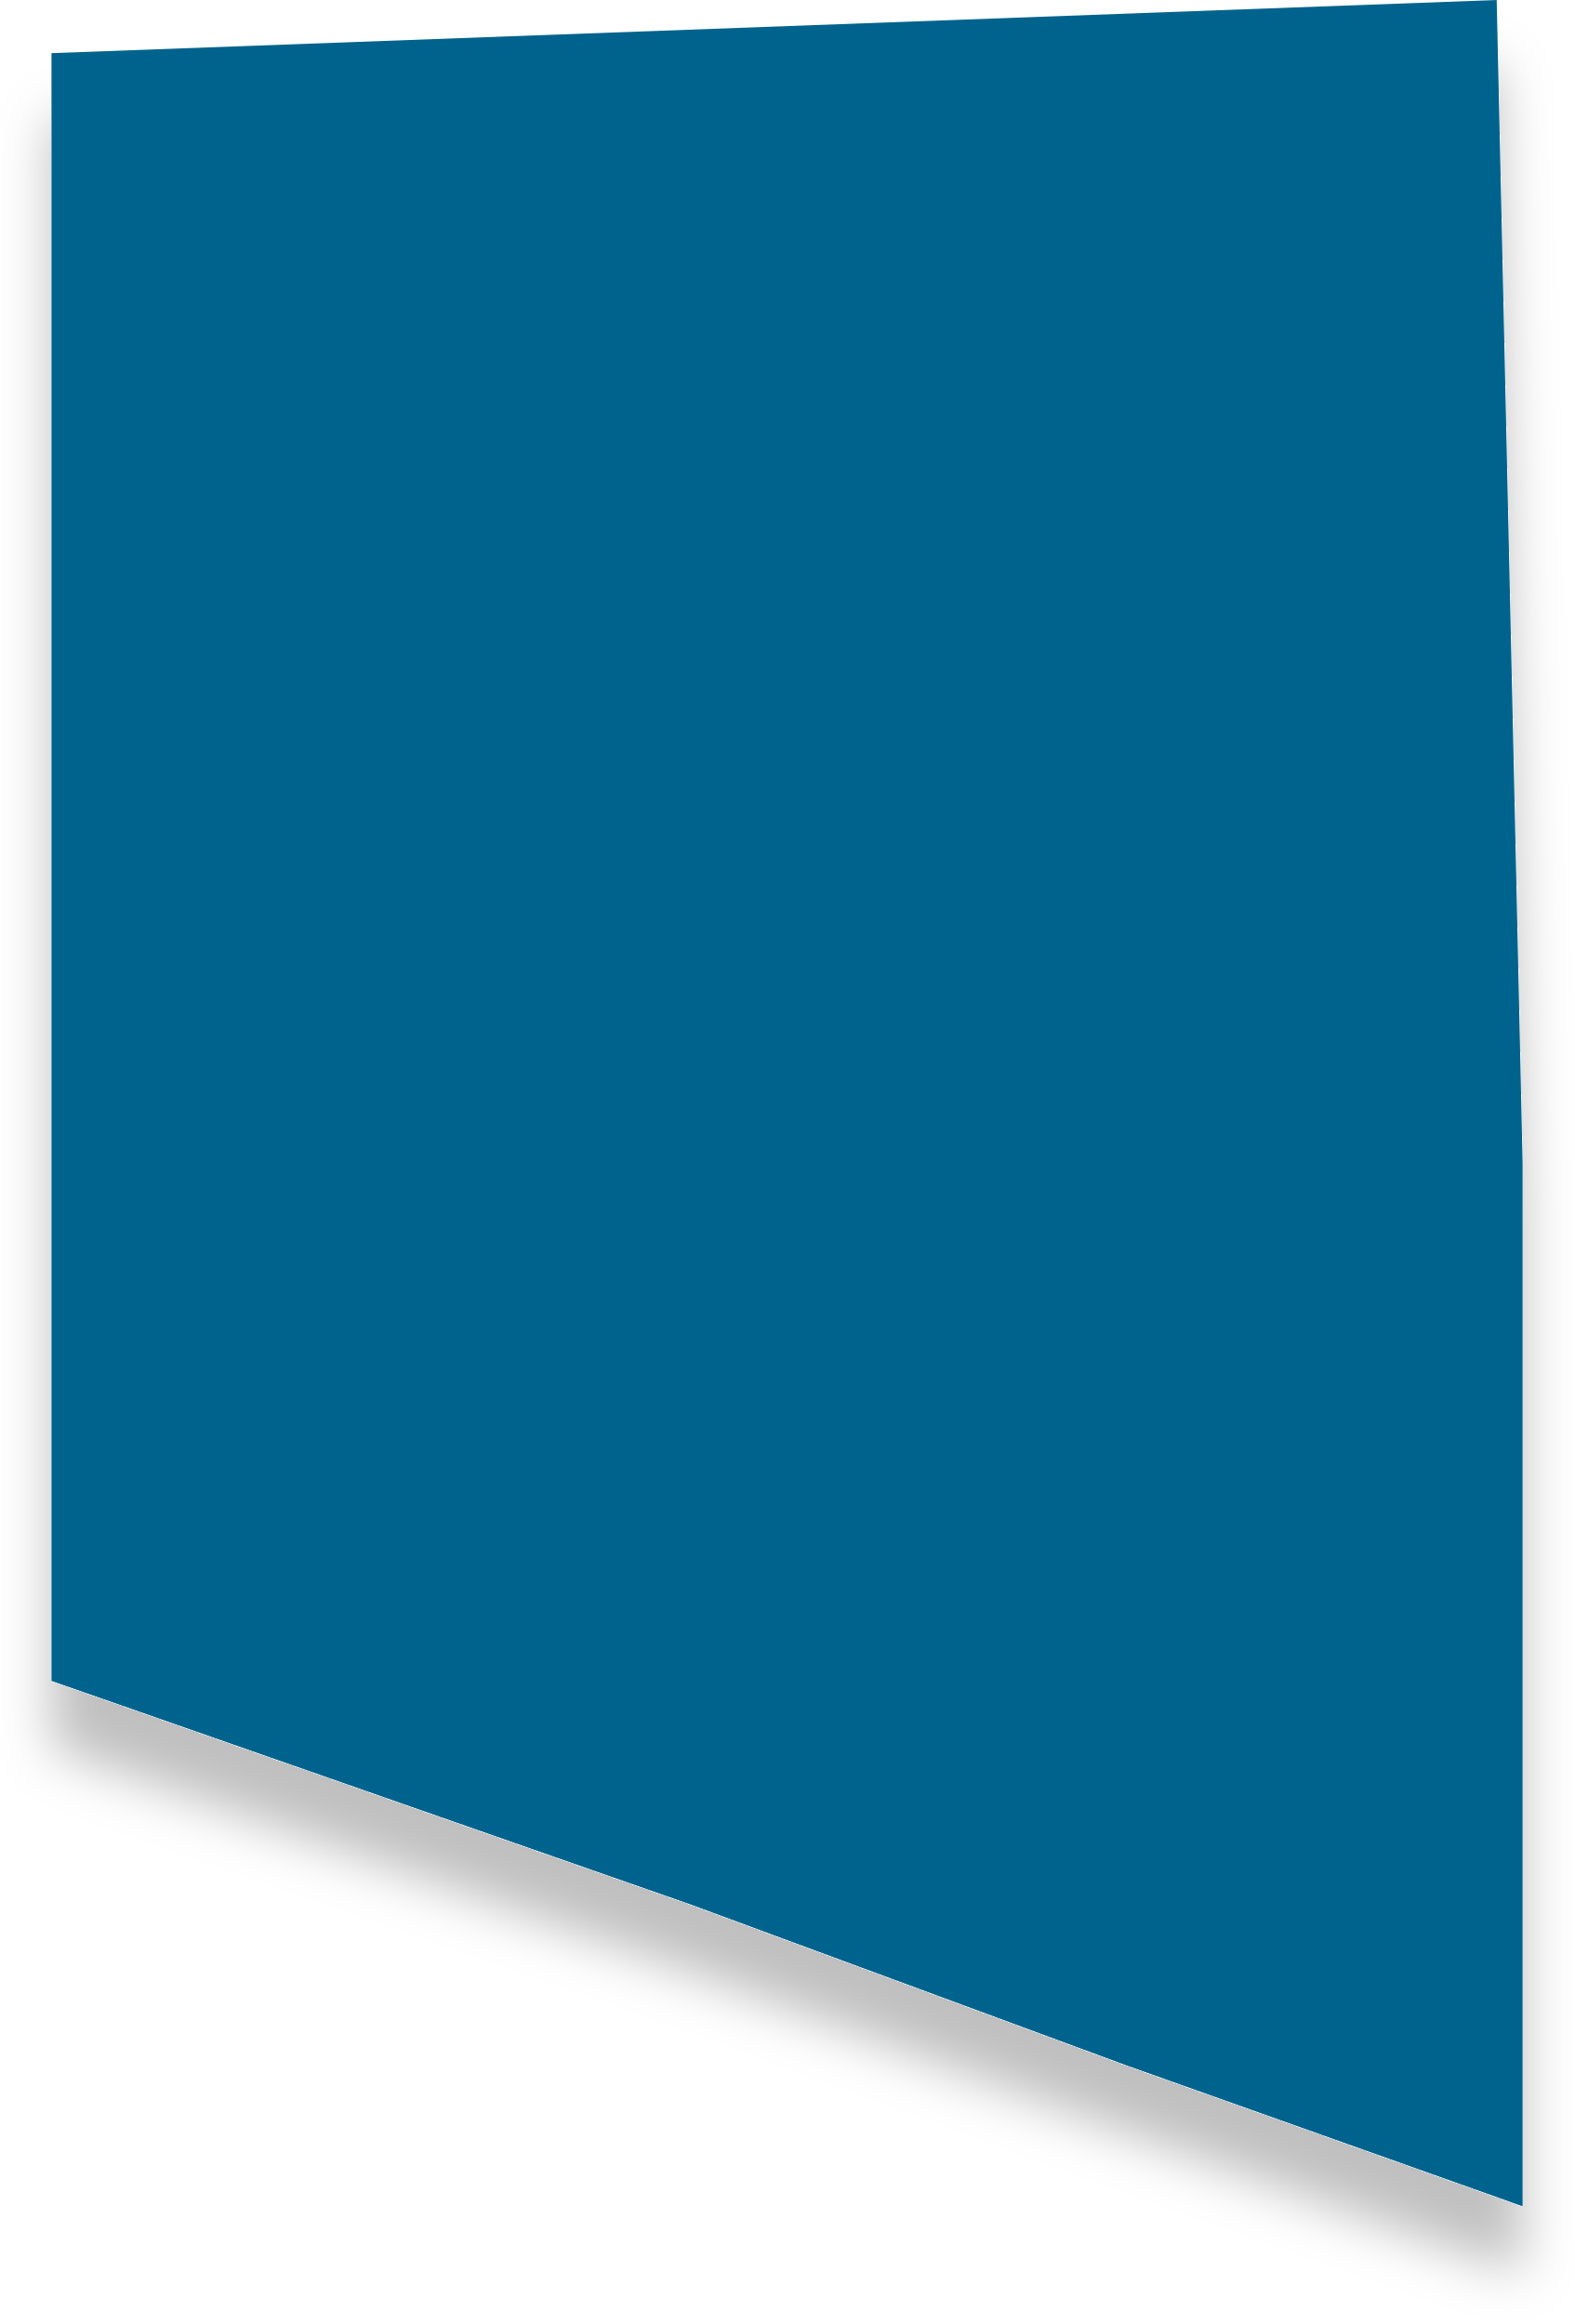
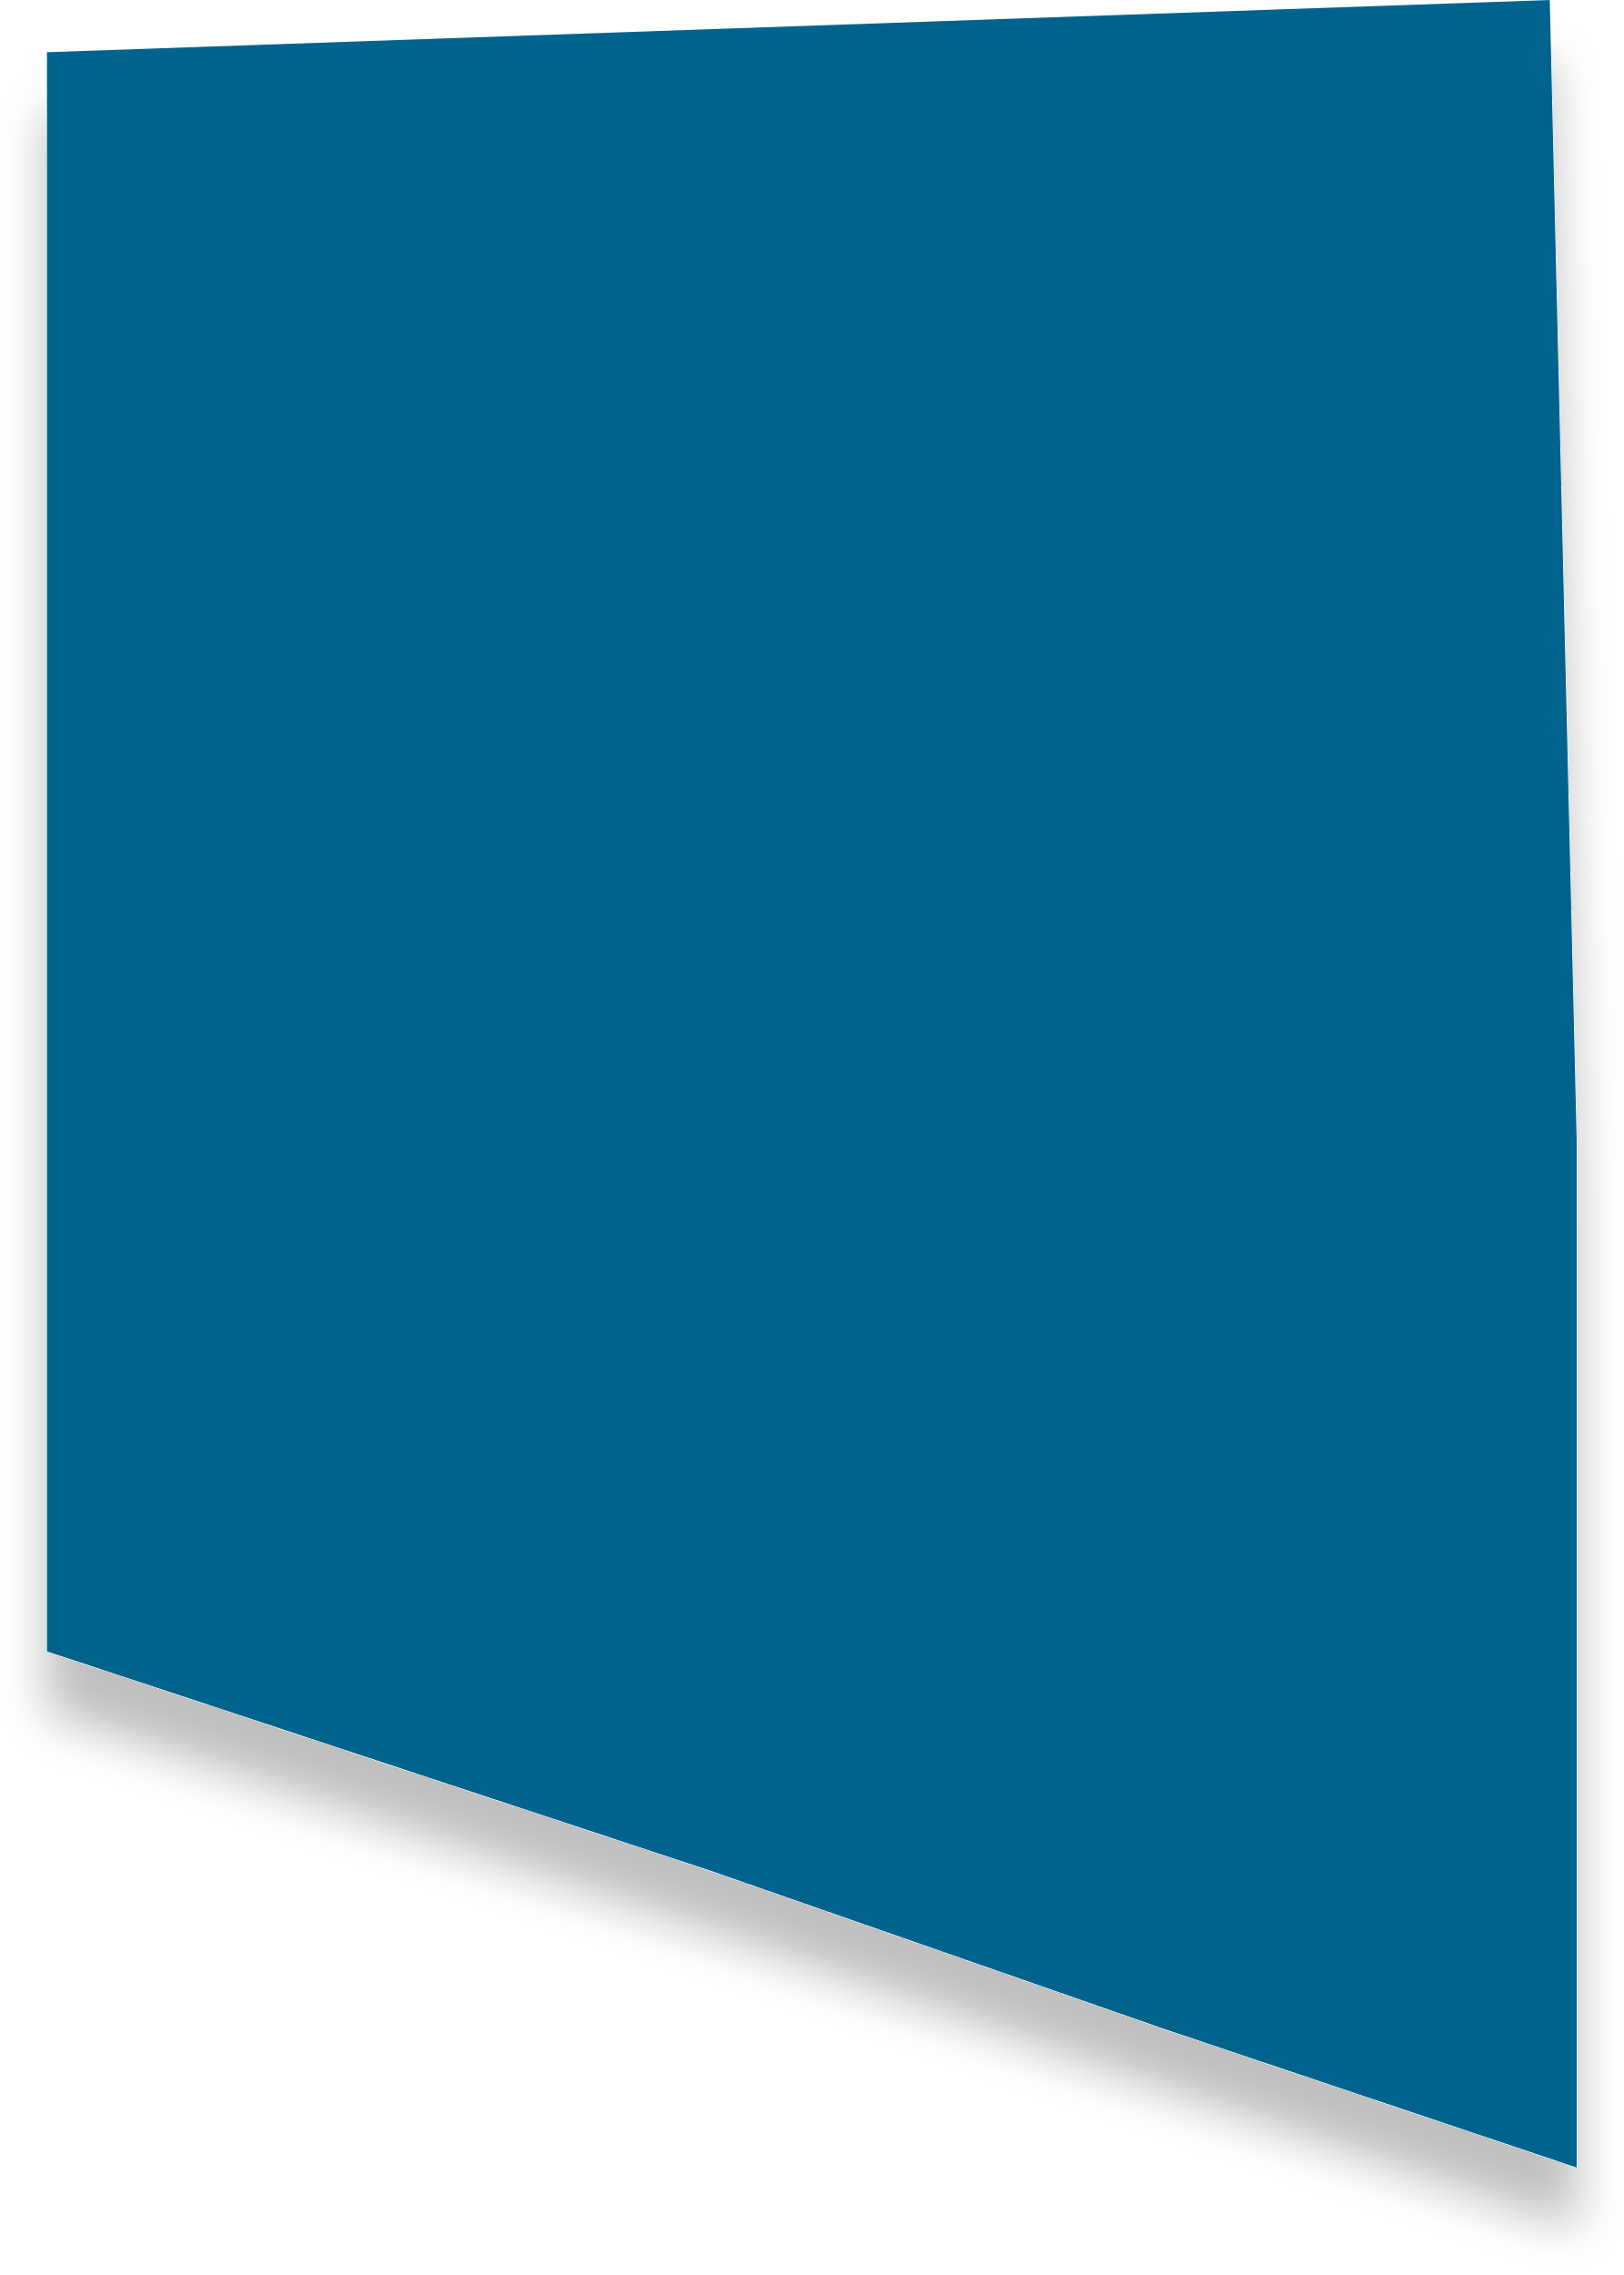
- <svg xmlns="http://www.w3.org/2000/svg" width="214" height="316" viewBox="0 0 214 316" fill="none">
+ <svg xmlns="http://www.w3.org/2000/svg" width="242" height="339" viewBox="0 0 242 339" fill="none">
  <g filter="url(#filter0_d_4157_681)">
-     <path d="M7 7.226L203.475 0L207 158.16V238.059V276.875V300L153.028 280.798L93.761 258.913L7 228.562V199.88V130.823V7.226Z" fill="#00638D" />
+     <path d="M7 7.78L230.981 0L235 170.285V256.31V298.103V323L173.472 302.326L105.907 278.763L7 246.085V215.204V140.853V7.78Z" fill="#00638D" />
  </g>
  <defs>
-     <filter id="filter0_d_4157_681" x="0" y="0" width="214" height="316" filterUnits="userSpaceOnUse" color-interpolation-filters="sRGB">
+     <filter id="filter0_d_4157_681" x="0" y="0" width="242" height="339" filterUnits="userSpaceOnUse" color-interpolation-filters="sRGB">
      <feFlood flood-opacity="0" result="BackgroundImageFix" />
      <feColorMatrix in="SourceAlpha" type="matrix" values="0 0 0 0 0 0 0 0 0 0 0 0 0 0 0 0 0 0 127 0" result="hardAlpha" />
      <feOffset dy="9" />
      <feGaussianBlur stdDeviation="3.5" />
      <feComposite in2="hardAlpha" operator="out" />
      <feColorMatrix type="matrix" values="0 0 0 0 0 0 0 0 0 0 0 0 0 0 0 0 0 0 0.25 0" />
      <feBlend mode="normal" in2="BackgroundImageFix" result="effect1_dropShadow_4157_681" />
      <feBlend mode="normal" in="SourceGraphic" in2="effect1_dropShadow_4157_681" result="shape" />
    </filter>
  </defs>
</svg>
